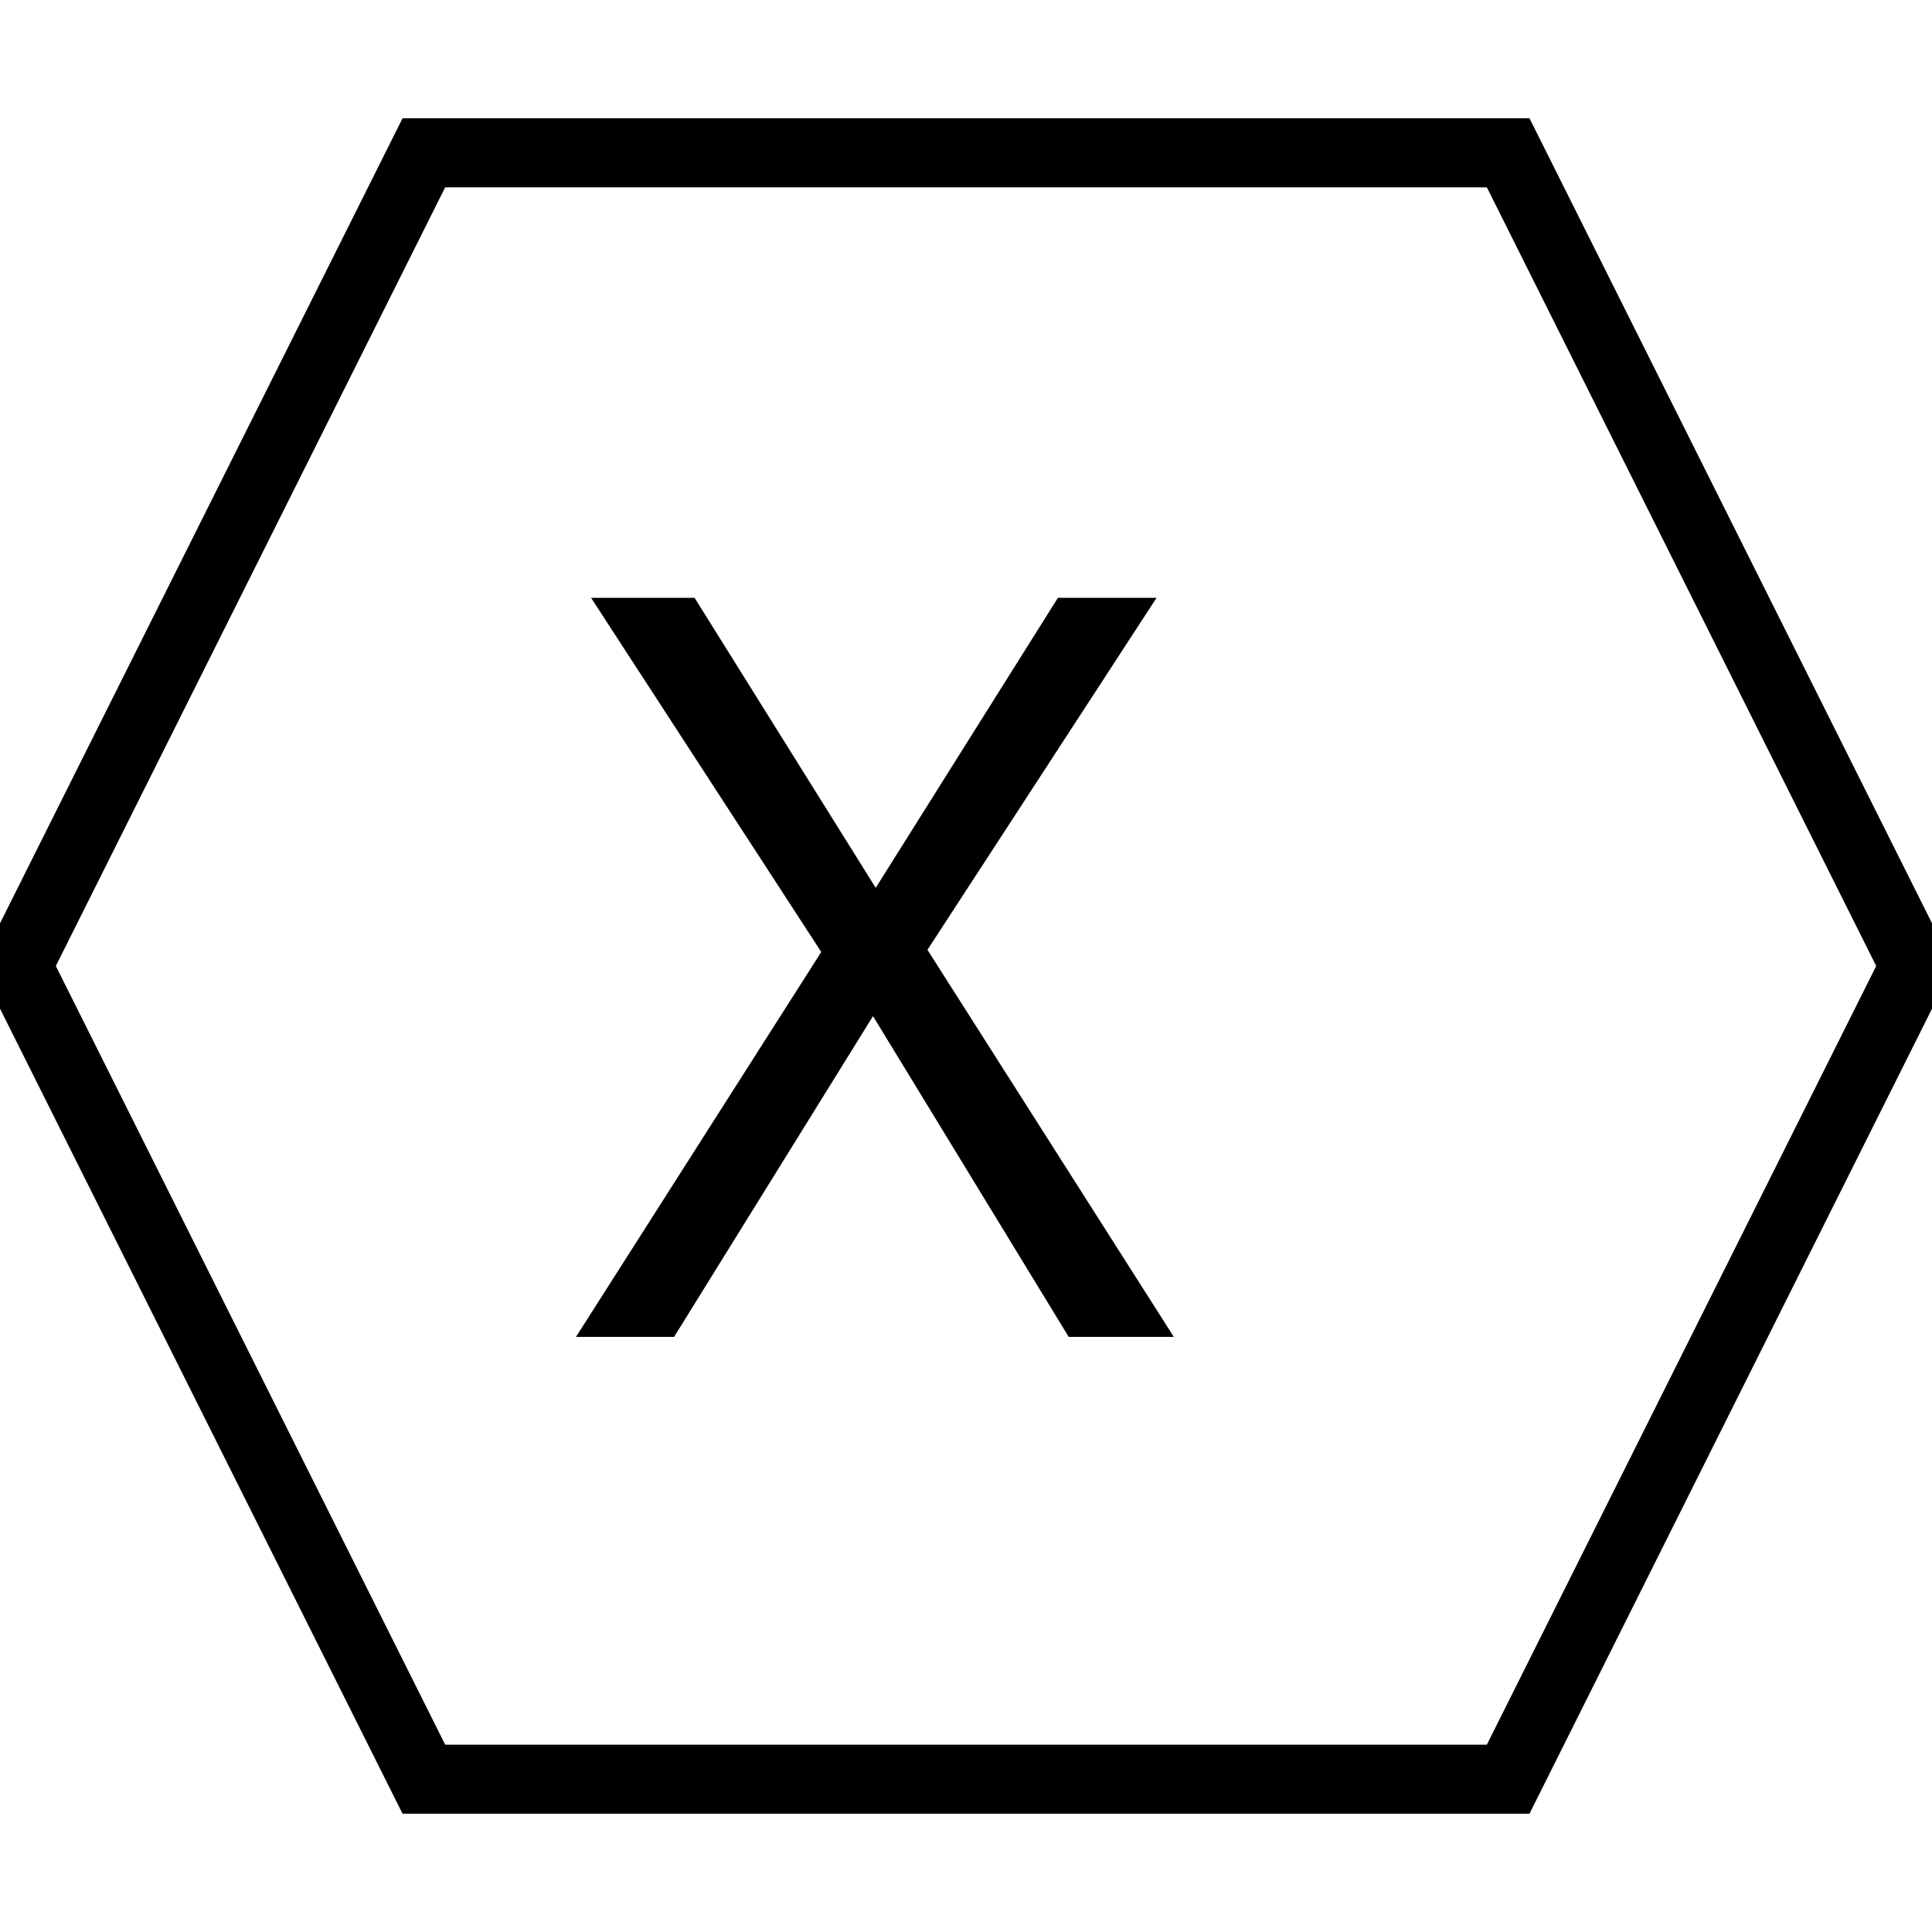
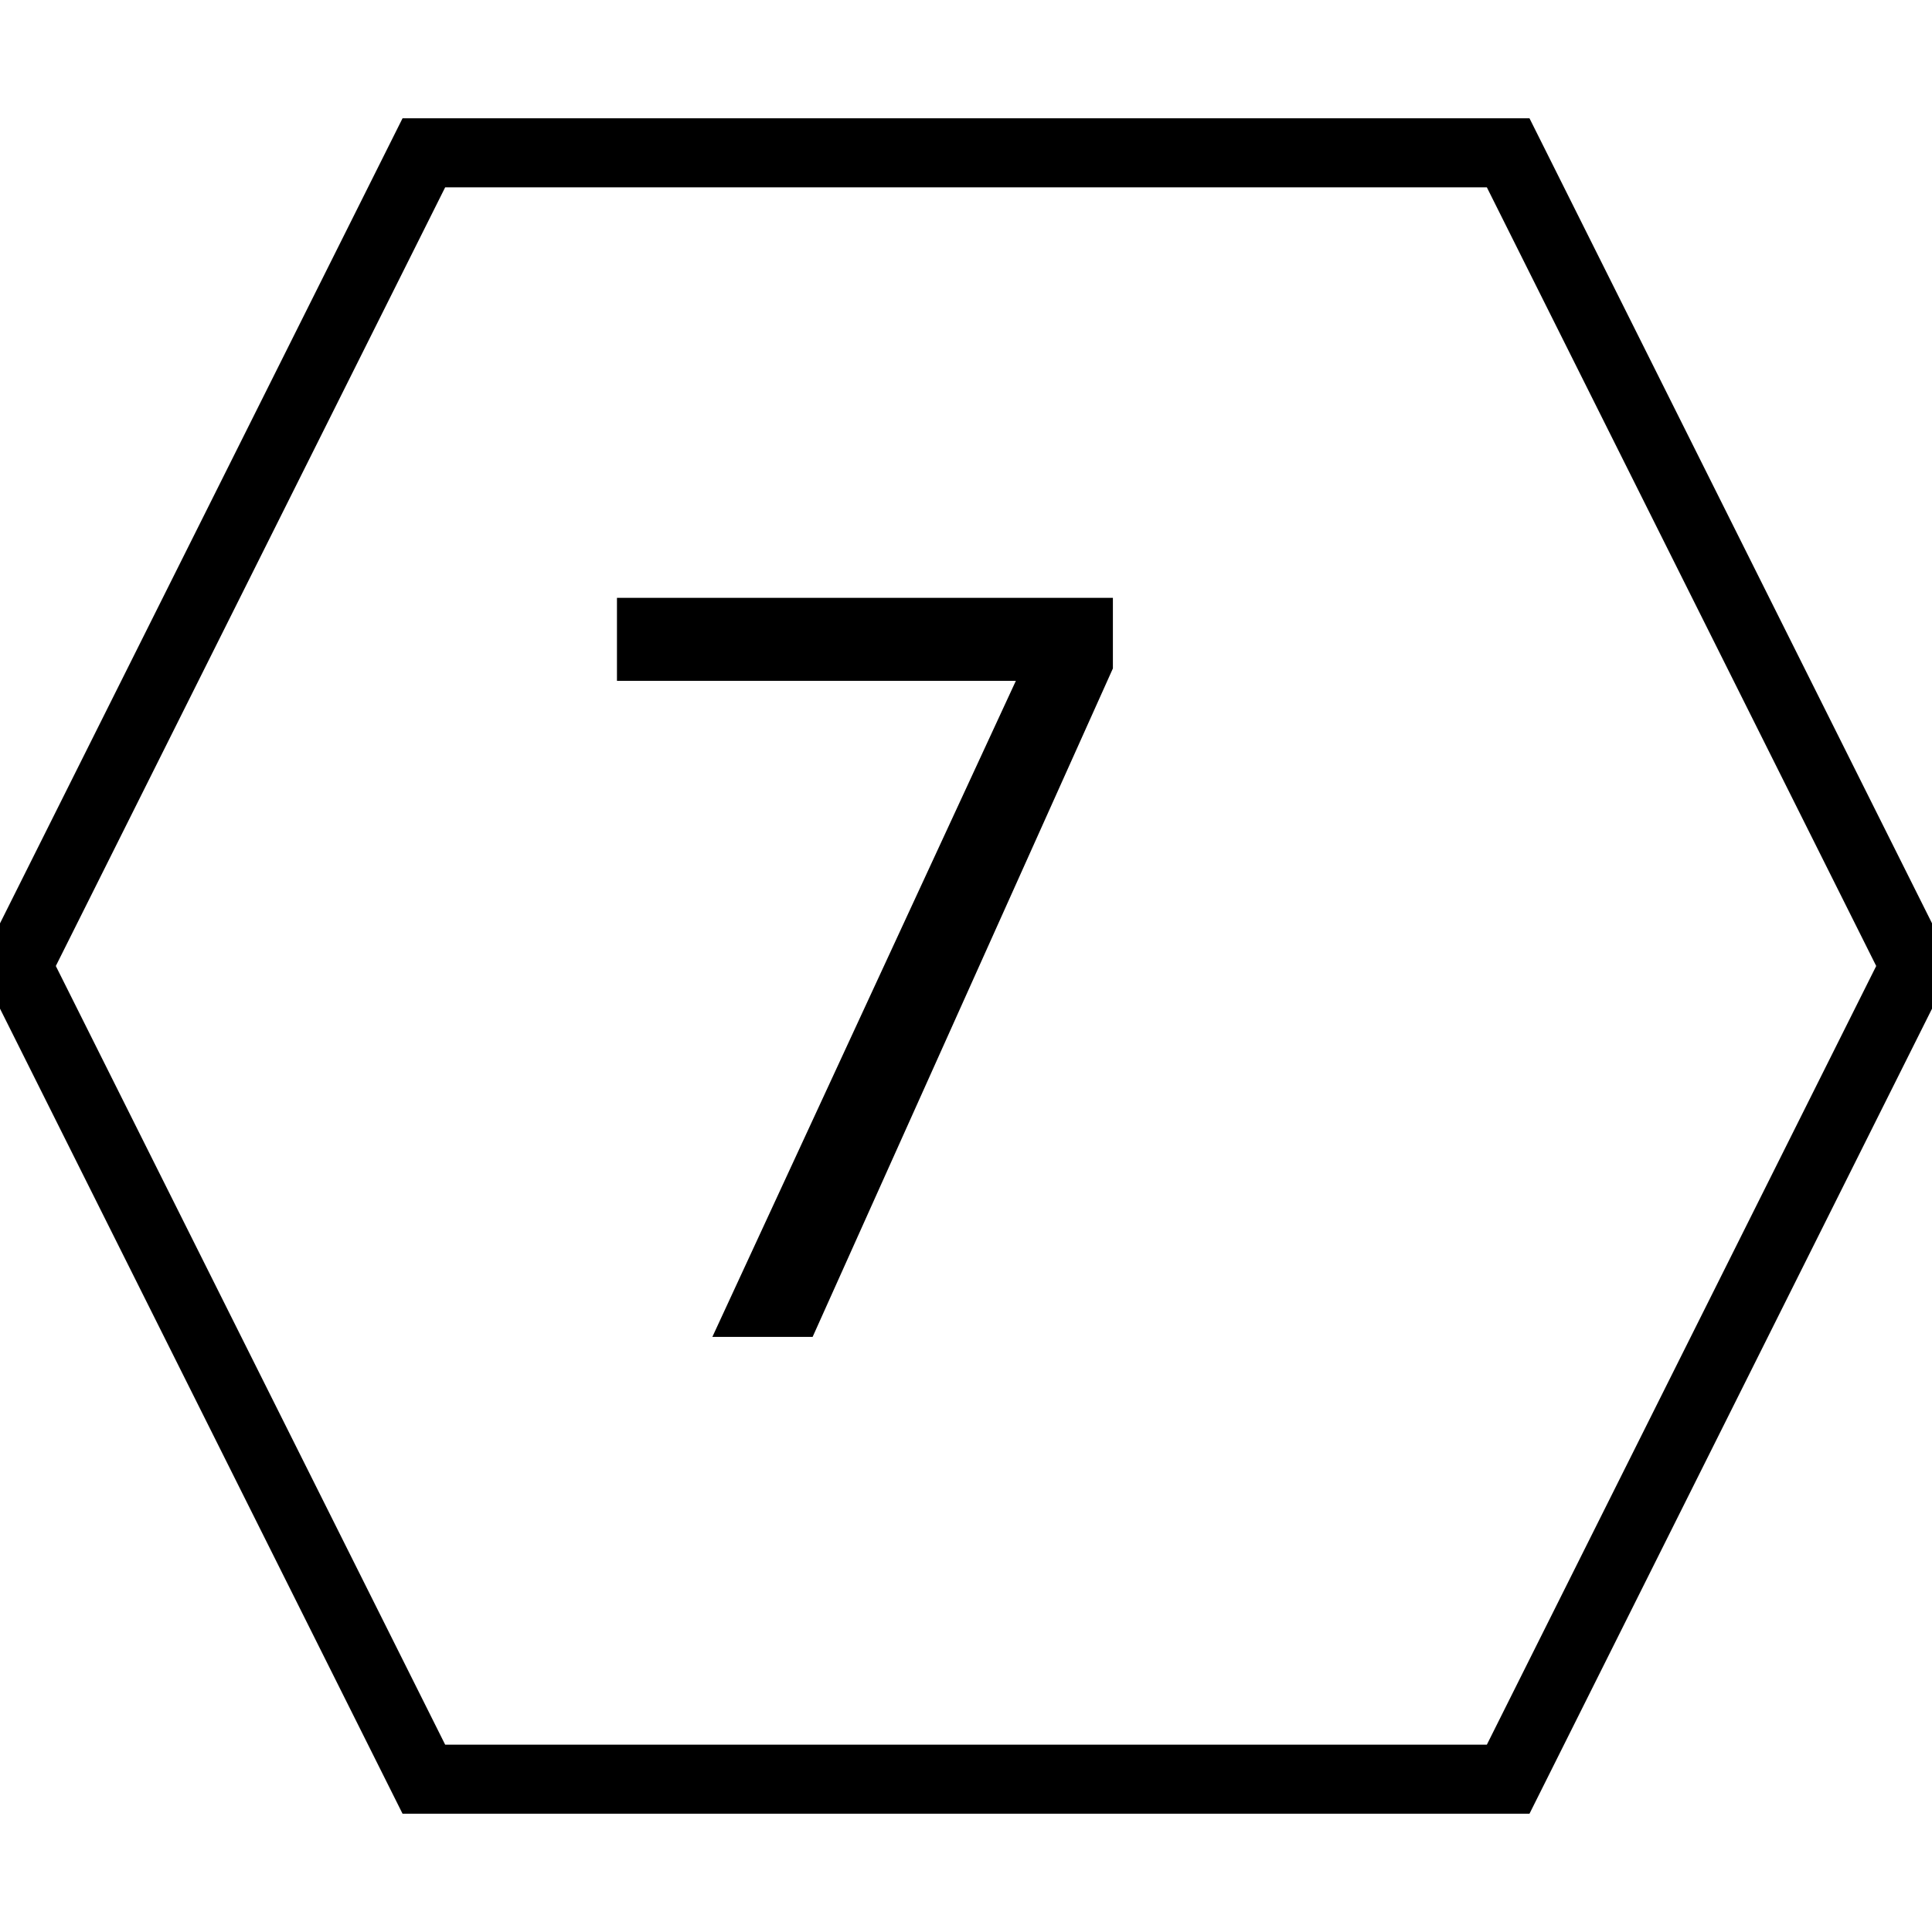
<svg xmlns="http://www.w3.org/2000/svg" width="56" height="56">
  <g>
    <rect fill="#fff" id="canvas_background" height="58" width="58" y="-1" x="-1" />
    <g display="none" overflow="visible" y="0" x="0" height="100%" width="100%" id="canvasGrid">
      <rect fill="url(#gridpattern)" stroke-width="0" y="0" x="0" height="100%" width="100%" />
    </g>
  </g>
  <g>
    <path stroke="#000" id="svg_2" d="m0.5,28l11.786,-23.571l31.429,0l11.786,23.571l-11.786,23.571l-31.429,0l-11.786,-23.571z" stroke-width="2" fill="#fff" />
-     <text transform="matrix(1,0,0,1,0,0) " style="cursor: text;" font-style="normal" font-weight="normal" xml:space="preserve" text-anchor="start" font-family="'Montserrat Black'" font-size="30" id="svg_1" y="38.75" x="16.57" stroke-width="0" stroke="#000" fill="#000000">X</text>
+     <text transform="matrix(1,0,0,1,0,0) " style="cursor: text;" font-style="normal" font-weight="normal" xml:space="preserve" text-anchor="start" font-family="'Montserrat Black'" font-size="30" id="svg_1" y="38.75" x="16.57" stroke-width="0" stroke="#000" fill="#000000">7</text>
  </g>
</svg>
